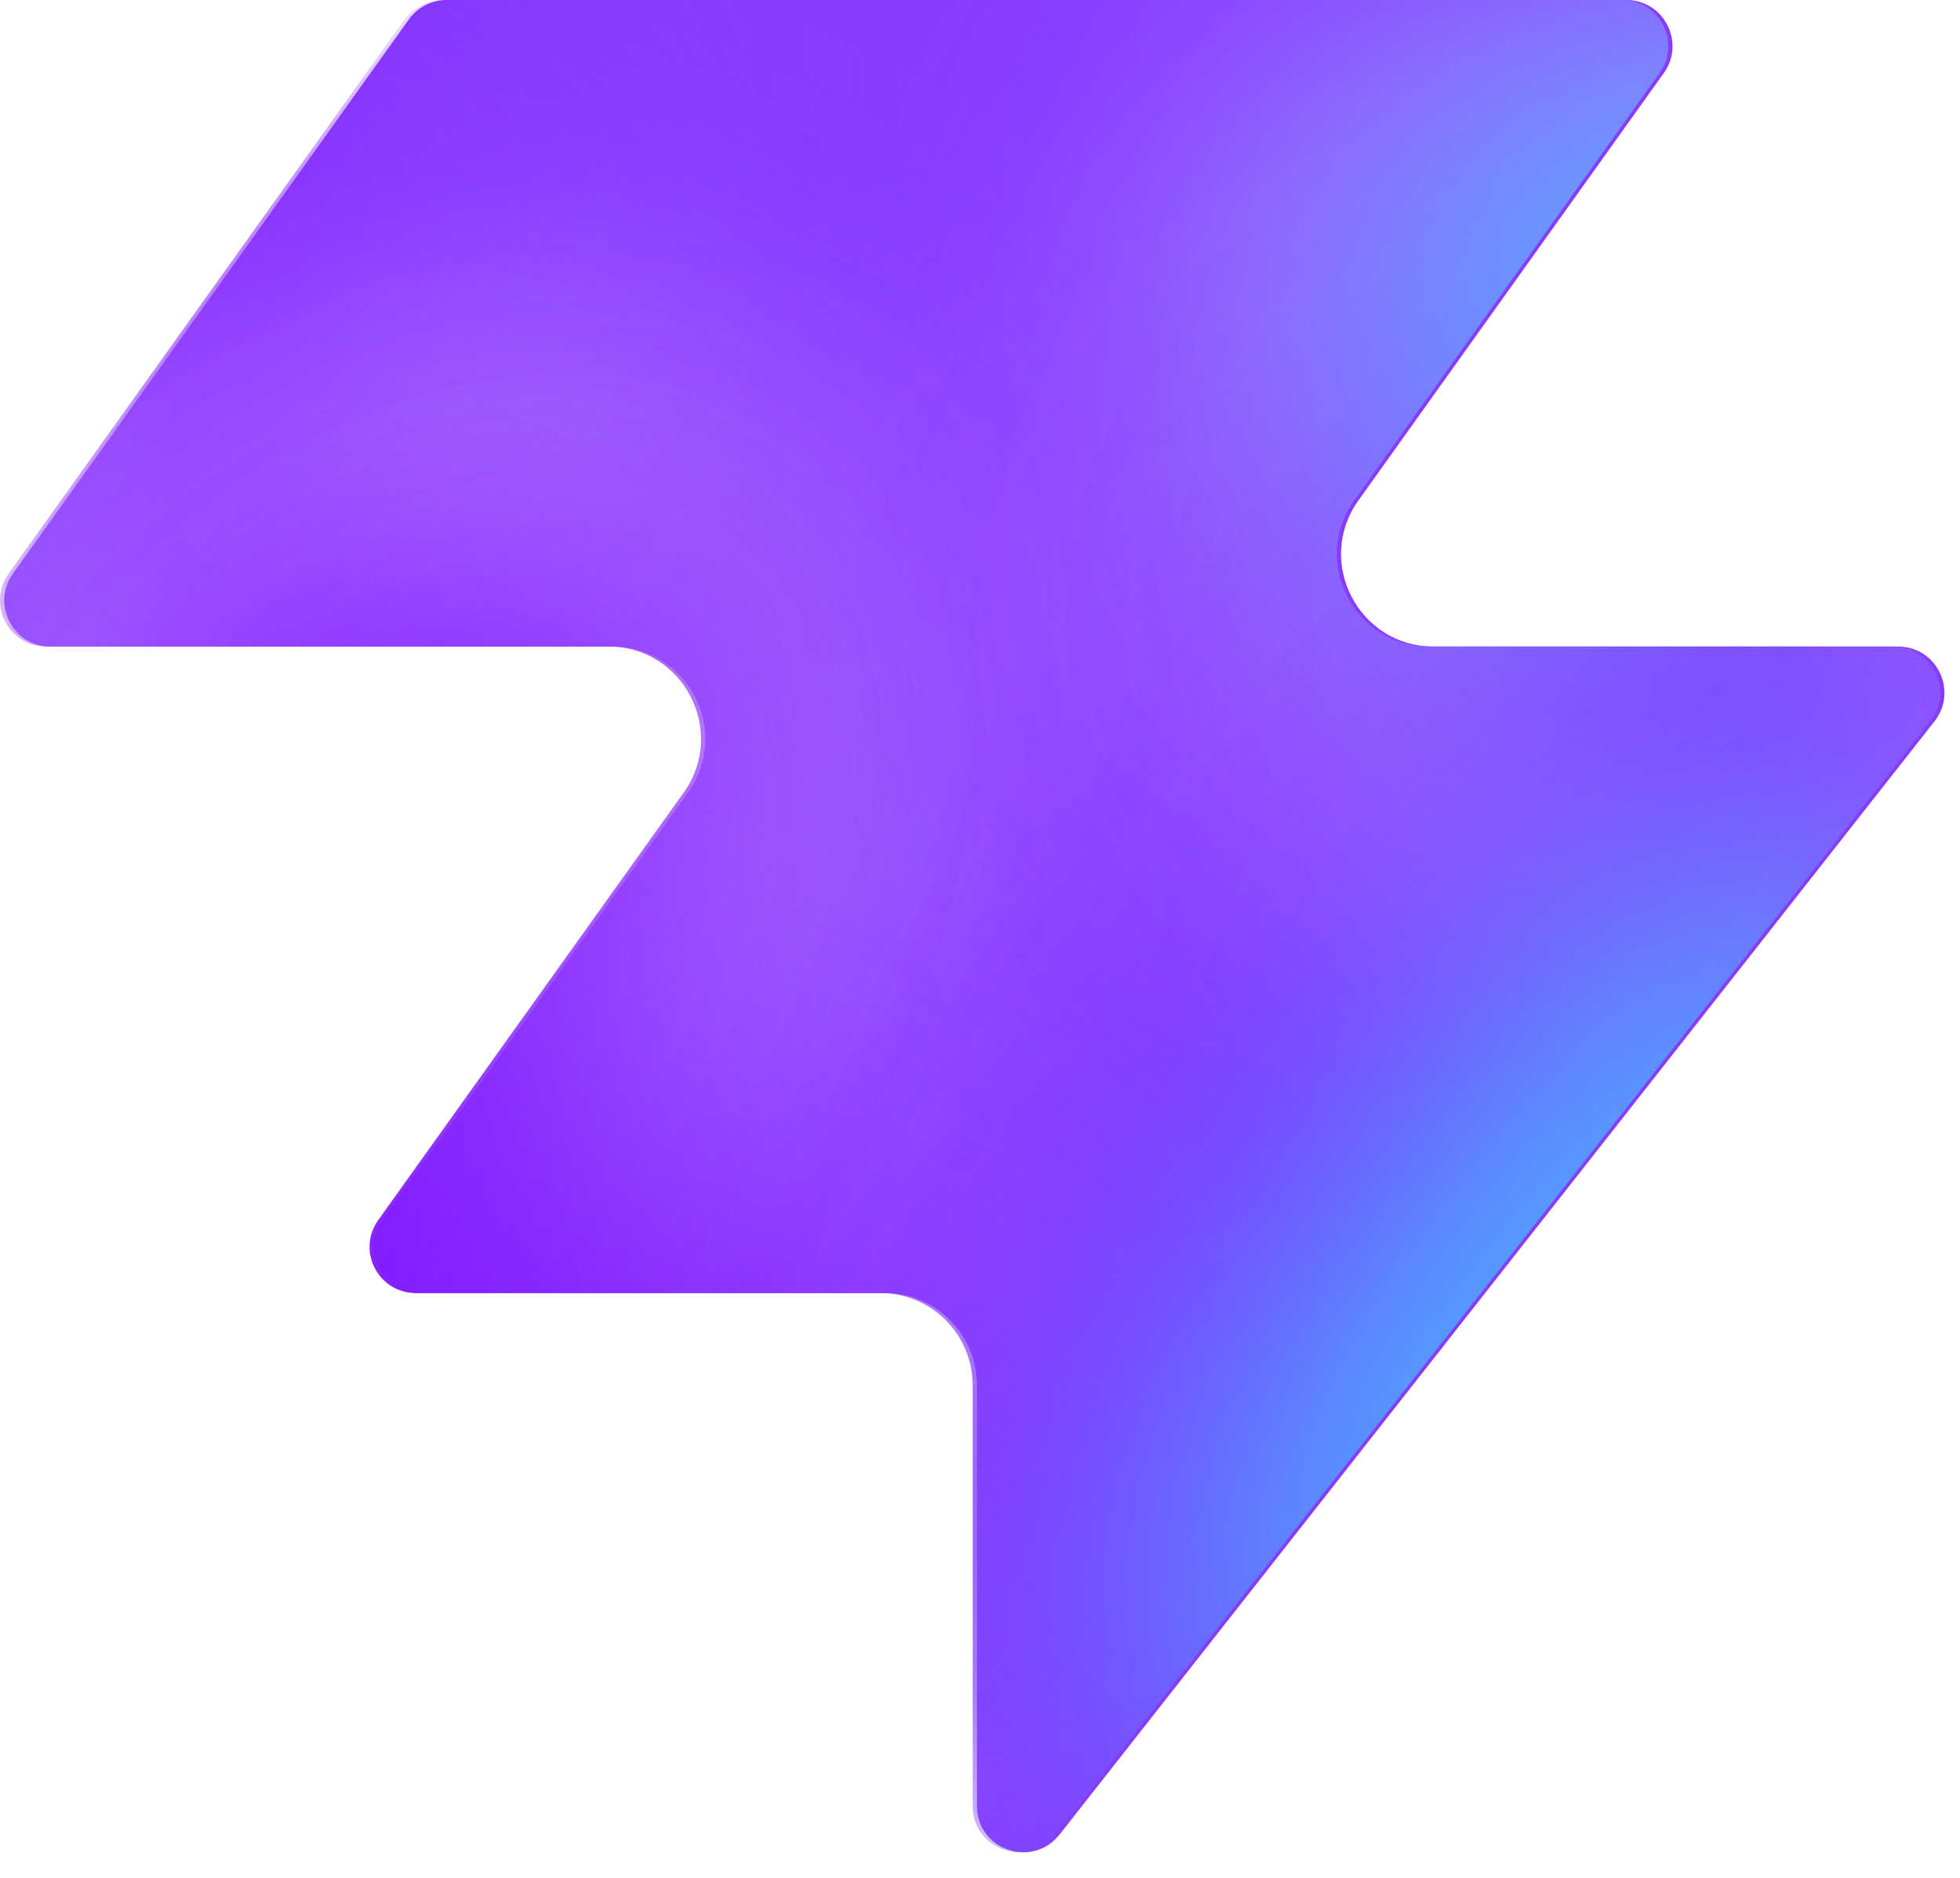
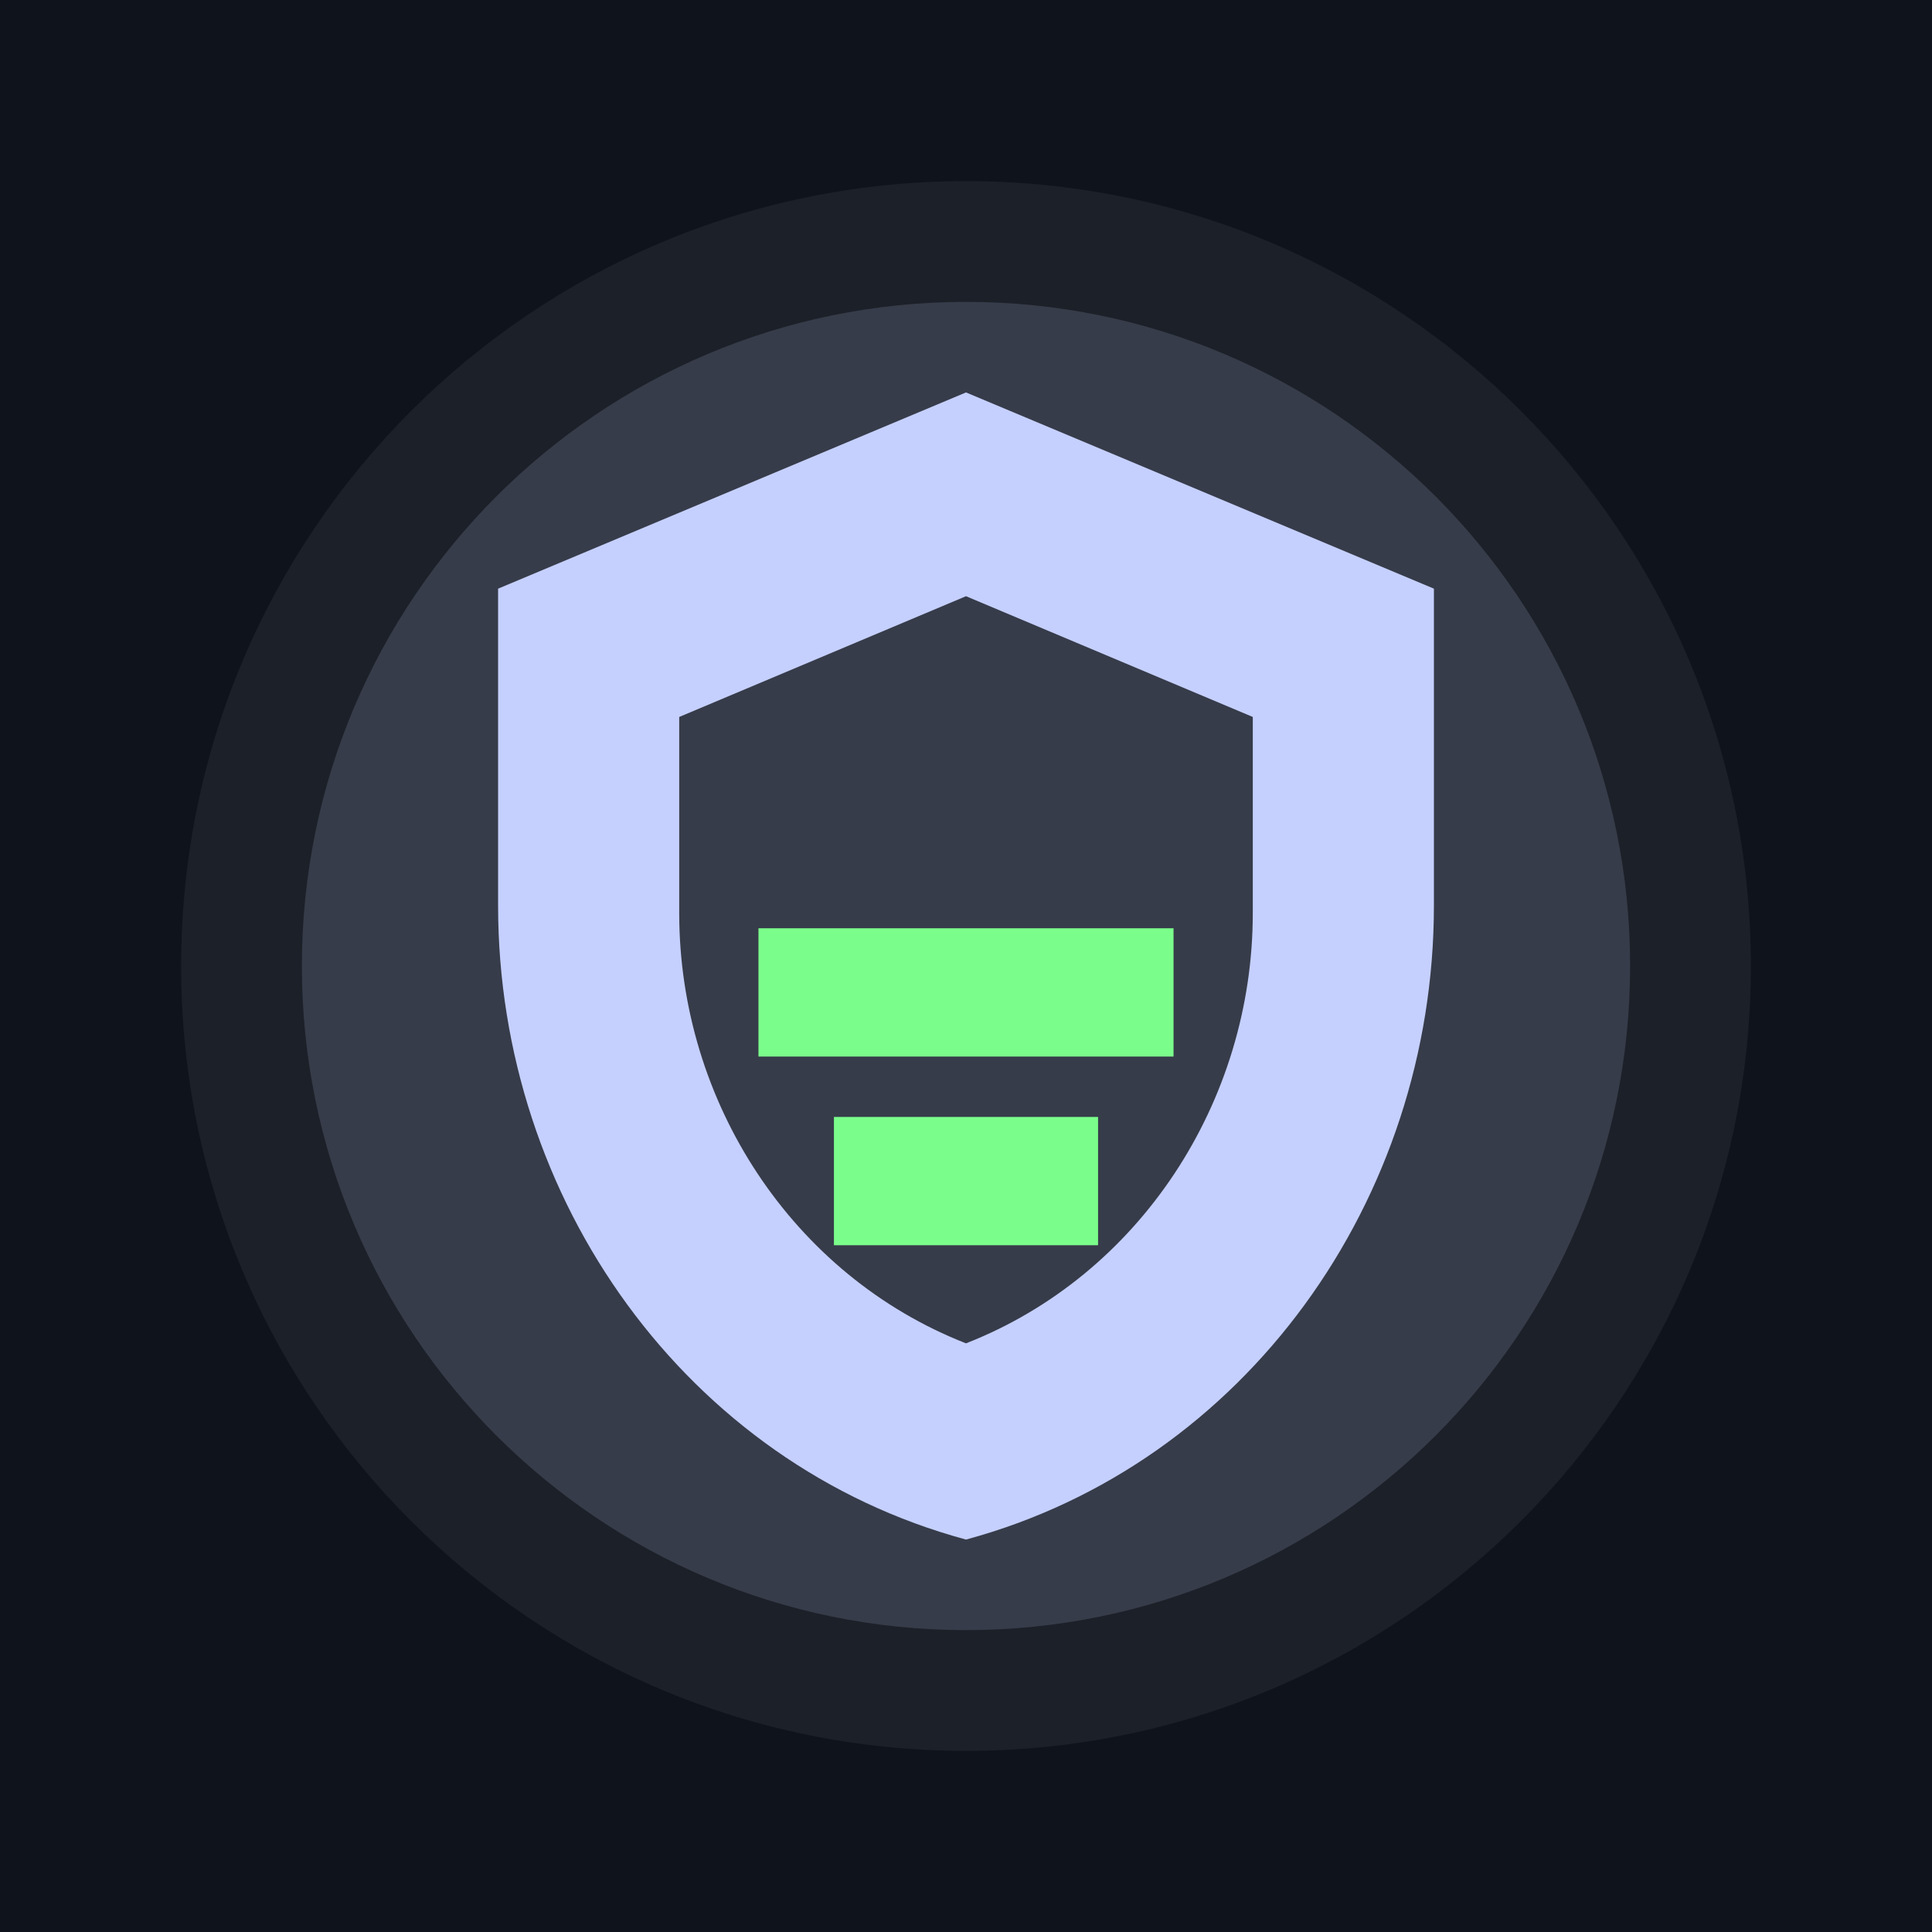
- <svg xmlns="http://www.w3.org/2000/svg" width="48" height="46" fill="none" viewBox="0 0 48 46">
-   <path fill="#863bff" d="M25.946 44.938c-.664.845-2.021.375-2.021-.698V33.937a2.26 2.26 0 0 0-2.262-2.262H10.287c-.92 0-1.456-1.04-.92-1.788l7.48-10.471c1.07-1.497 0-3.578-1.842-3.578H1.237c-.92 0-1.456-1.04-.92-1.788L10.013.474c.214-.297.556-.474.92-.474h28.894c.92 0 1.456 1.04.92 1.788l-7.48 10.471c-1.07 1.498 0 3.579 1.842 3.579h11.377c.943 0 1.473 1.088.89 1.83L25.947 44.94z" style="fill:#863bff;fill:color(display-p3 .525 .23 1);fill-opacity:1" />
-   <mask id="a" width="48" height="46" x="0" y="0" maskUnits="userSpaceOnUse" style="mask-type:alpha">
-     <path fill="#000" d="M25.842 44.938c-.664.844-2.021.375-2.021-.698V33.937a2.26 2.26 0 0 0-2.262-2.262H10.183c-.92 0-1.456-1.04-.92-1.788l7.48-10.471c1.07-1.498 0-3.579-1.842-3.579H1.133c-.92 0-1.456-1.04-.92-1.787L9.91.473c.214-.297.556-.474.92-.474h28.894c.92 0 1.456 1.04.92 1.788l-7.48 10.471c-1.07 1.498 0 3.578 1.842 3.578h11.377c.943 0 1.473 1.088.89 1.832L25.843 44.94z" style="fill:#000;fill-opacity:1" />
-   </mask>
-   <g mask="url(#a)">
-     <g filter="url(#b)">
-       <ellipse cx="5.508" cy="14.704" fill="#ede6ff" rx="5.508" ry="14.704" style="fill:#ede6ff;fill:color(display-p3 .927 .903 1);fill-opacity:1" transform="matrix(.00324 1 1 -.00324 -4.47 31.516)" />
-     </g>
-     <g filter="url(#c)">
-       <ellipse cx="10.399" cy="29.851" fill="#ede6ff" rx="10.399" ry="29.851" style="fill:#ede6ff;fill:color(display-p3 .927 .903 1);fill-opacity:1" transform="matrix(.00324 1 1 -.00324 -39.328 7.883)" />
-     </g>
-     <g filter="url(#d)">
-       <ellipse cx="5.508" cy="30.487" fill="#7e14ff" rx="5.508" ry="30.487" style="fill:#7e14ff;fill:color(display-p3 .492 .077 1);fill-opacity:1" transform="rotate(89.814 -25.913 -14.639)scale(1 -1)" />
-     </g>
-     <g filter="url(#e)">
-       <ellipse cx="5.508" cy="30.599" fill="#7e14ff" rx="5.508" ry="30.599" style="fill:#7e14ff;fill:color(display-p3 .492 .077 1);fill-opacity:1" transform="rotate(89.814 -32.644 -3.334)scale(1 -1)" />
-     </g>
-     <g filter="url(#f)">
-       <ellipse cx="5.508" cy="30.599" fill="#7e14ff" rx="5.508" ry="30.599" style="fill:#7e14ff;fill:color(display-p3 .492 .077 1);fill-opacity:1" transform="matrix(.00324 1 1 -.00324 -34.34 30.47)" />
-     </g>
-     <g filter="url(#g)">
-       <ellipse cx="14.072" cy="22.078" fill="#ede6ff" rx="14.072" ry="22.078" style="fill:#ede6ff;fill:color(display-p3 .927 .903 1);fill-opacity:1" transform="rotate(93.35 24.506 48.493)scale(-1 1)" />
-     </g>
-     <g filter="url(#h)">
-       <ellipse cx="3.47" cy="21.501" fill="#7e14ff" rx="3.47" ry="21.501" style="fill:#7e14ff;fill:color(display-p3 .492 .077 1);fill-opacity:1" transform="rotate(89.009 28.708 47.59)scale(-1 1)" />
-     </g>
-     <g filter="url(#i)">
-       <ellipse cx="3.47" cy="21.501" fill="#7e14ff" rx="3.47" ry="21.501" style="fill:#7e14ff;fill:color(display-p3 .492 .077 1);fill-opacity:1" transform="rotate(89.009 28.708 47.59)scale(-1 1)" />
-     </g>
-     <g filter="url(#j)">
-       <ellipse cx=".387" cy="8.972" fill="#7e14ff" rx="4.407" ry="29.108" style="fill:#7e14ff;fill:color(display-p3 .492 .077 1);fill-opacity:1" transform="rotate(39.51 .387 8.972)" />
-     </g>
-     <g filter="url(#k)">
-       <ellipse cx="47.523" cy="-6.092" fill="#7e14ff" rx="4.407" ry="29.108" style="fill:#7e14ff;fill:color(display-p3 .492 .077 1);fill-opacity:1" transform="rotate(37.892 47.523 -6.092)" />
-     </g>
-     <g filter="url(#l)">
-       <ellipse cx="41.412" cy="6.333" fill="#47bfff" rx="5.971" ry="9.665" style="fill:#47bfff;fill:color(display-p3 .28 .748 1);fill-opacity:1" transform="rotate(37.892 41.412 6.333)" />
-     </g>
-     <g filter="url(#m)">
-       <ellipse cx="-1.879" cy="38.332" fill="#7e14ff" rx="4.407" ry="29.108" style="fill:#7e14ff;fill:color(display-p3 .492 .077 1);fill-opacity:1" transform="rotate(37.892 -1.88 38.332)" />
-     </g>
-     <g filter="url(#n)">
-       <ellipse cx="-1.879" cy="38.332" fill="#7e14ff" rx="4.407" ry="29.108" style="fill:#7e14ff;fill:color(display-p3 .492 .077 1);fill-opacity:1" transform="rotate(37.892 -1.88 38.332)" />
-     </g>
-     <g filter="url(#o)">
-       <ellipse cx="35.651" cy="29.907" fill="#7e14ff" rx="4.407" ry="29.108" style="fill:#7e14ff;fill:color(display-p3 .492 .077 1);fill-opacity:1" transform="rotate(37.892 35.651 29.907)" />
-     </g>
-     <g filter="url(#p)">
-       <ellipse cx="38.418" cy="32.4" fill="#47bfff" rx="5.971" ry="15.297" style="fill:#47bfff;fill:color(display-p3 .28 .748 1);fill-opacity:1" transform="rotate(37.892 38.418 32.4)" />
-     </g>
-   </g>
-   <defs>
-     <filter id="b" width="60.045" height="41.654" x="-19.77" y="16.149" color-interpolation-filters="sRGB" filterUnits="userSpaceOnUse">
-       <feFlood flood-opacity="0" result="BackgroundImageFix" />
-       <feBlend in="SourceGraphic" in2="BackgroundImageFix" result="shape" />
-       <feGaussianBlur result="effect1_foregroundBlur_2002_17158" stdDeviation="7.659" />
-     </filter>
-     <filter id="c" width="90.34" height="51.437" x="-54.613" y="-7.533" color-interpolation-filters="sRGB" filterUnits="userSpaceOnUse">
-       <feFlood flood-opacity="0" result="BackgroundImageFix" />
-       <feBlend in="SourceGraphic" in2="BackgroundImageFix" result="shape" />
-       <feGaussianBlur result="effect1_foregroundBlur_2002_17158" stdDeviation="7.659" />
-     </filter>
-     <filter id="d" width="79.355" height="29.4" x="-49.64" y="2.03" color-interpolation-filters="sRGB" filterUnits="userSpaceOnUse">
-       <feFlood flood-opacity="0" result="BackgroundImageFix" />
-       <feBlend in="SourceGraphic" in2="BackgroundImageFix" result="shape" />
-       <feGaussianBlur result="effect1_foregroundBlur_2002_17158" stdDeviation="4.596" />
-     </filter>
-     <filter id="e" width="79.579" height="29.4" x="-45.045" y="20.029" color-interpolation-filters="sRGB" filterUnits="userSpaceOnUse">
-       <feFlood flood-opacity="0" result="BackgroundImageFix" />
-       <feBlend in="SourceGraphic" in2="BackgroundImageFix" result="shape" />
-       <feGaussianBlur result="effect1_foregroundBlur_2002_17158" stdDeviation="4.596" />
-     </filter>
-     <filter id="f" width="79.579" height="29.4" x="-43.513" y="21.178" color-interpolation-filters="sRGB" filterUnits="userSpaceOnUse">
-       <feFlood flood-opacity="0" result="BackgroundImageFix" />
-       <feBlend in="SourceGraphic" in2="BackgroundImageFix" result="shape" />
-       <feGaussianBlur result="effect1_foregroundBlur_2002_17158" stdDeviation="4.596" />
-     </filter>
-     <filter id="g" width="74.749" height="58.852" x="15.756" y="-17.901" color-interpolation-filters="sRGB" filterUnits="userSpaceOnUse">
-       <feFlood flood-opacity="0" result="BackgroundImageFix" />
-       <feBlend in="SourceGraphic" in2="BackgroundImageFix" result="shape" />
-       <feGaussianBlur result="effect1_foregroundBlur_2002_17158" stdDeviation="7.659" />
-     </filter>
-     <filter id="h" width="61.377" height="25.362" x="23.548" y="2.284" color-interpolation-filters="sRGB" filterUnits="userSpaceOnUse">
-       <feFlood flood-opacity="0" result="BackgroundImageFix" />
-       <feBlend in="SourceGraphic" in2="BackgroundImageFix" result="shape" />
-       <feGaussianBlur result="effect1_foregroundBlur_2002_17158" stdDeviation="4.596" />
-     </filter>
-     <filter id="i" width="61.377" height="25.362" x="23.548" y="2.284" color-interpolation-filters="sRGB" filterUnits="userSpaceOnUse">
-       <feFlood flood-opacity="0" result="BackgroundImageFix" />
-       <feBlend in="SourceGraphic" in2="BackgroundImageFix" result="shape" />
-       <feGaussianBlur result="effect1_foregroundBlur_2002_17158" stdDeviation="4.596" />
-     </filter>
-     <filter id="j" width="56.045" height="63.649" x="-27.636" y="-22.853" color-interpolation-filters="sRGB" filterUnits="userSpaceOnUse">
-       <feFlood flood-opacity="0" result="BackgroundImageFix" />
-       <feBlend in="SourceGraphic" in2="BackgroundImageFix" result="shape" />
-       <feGaussianBlur result="effect1_foregroundBlur_2002_17158" stdDeviation="4.596" />
-     </filter>
-     <filter id="k" width="54.814" height="64.646" x="20.116" y="-38.415" color-interpolation-filters="sRGB" filterUnits="userSpaceOnUse">
-       <feFlood flood-opacity="0" result="BackgroundImageFix" />
-       <feBlend in="SourceGraphic" in2="BackgroundImageFix" result="shape" />
-       <feGaussianBlur result="effect1_foregroundBlur_2002_17158" stdDeviation="4.596" />
-     </filter>
-     <filter id="l" width="33.541" height="35.313" x="24.641" y="-11.323" color-interpolation-filters="sRGB" filterUnits="userSpaceOnUse">
-       <feFlood flood-opacity="0" result="BackgroundImageFix" />
-       <feBlend in="SourceGraphic" in2="BackgroundImageFix" result="shape" />
-       <feGaussianBlur result="effect1_foregroundBlur_2002_17158" stdDeviation="4.596" />
-     </filter>
-     <filter id="m" width="54.814" height="64.646" x="-29.286" y="6.009" color-interpolation-filters="sRGB" filterUnits="userSpaceOnUse">
-       <feFlood flood-opacity="0" result="BackgroundImageFix" />
-       <feBlend in="SourceGraphic" in2="BackgroundImageFix" result="shape" />
-       <feGaussianBlur result="effect1_foregroundBlur_2002_17158" stdDeviation="4.596" />
-     </filter>
-     <filter id="n" width="54.814" height="64.646" x="-29.286" y="6.009" color-interpolation-filters="sRGB" filterUnits="userSpaceOnUse">
-       <feFlood flood-opacity="0" result="BackgroundImageFix" />
-       <feBlend in="SourceGraphic" in2="BackgroundImageFix" result="shape" />
-       <feGaussianBlur result="effect1_foregroundBlur_2002_17158" stdDeviation="4.596" />
-     </filter>
-     <filter id="o" width="54.814" height="64.646" x="8.244" y="-2.416" color-interpolation-filters="sRGB" filterUnits="userSpaceOnUse">
-       <feFlood flood-opacity="0" result="BackgroundImageFix" />
-       <feBlend in="SourceGraphic" in2="BackgroundImageFix" result="shape" />
-       <feGaussianBlur result="effect1_foregroundBlur_2002_17158" stdDeviation="4.596" />
-     </filter>
-     <filter id="p" width="39.409" height="43.623" x="18.713" y="10.588" color-interpolation-filters="sRGB" filterUnits="userSpaceOnUse">
-       <feFlood flood-opacity="0" result="BackgroundImageFix" />
-       <feBlend in="SourceGraphic" in2="BackgroundImageFix" result="shape" />
-       <feGaussianBlur result="effect1_foregroundBlur_2002_17158" stdDeviation="4.596" />
-     </filter>
-   </defs>
+ <svg xmlns="http://www.w3.org/2000/svg" viewBox="0 0 512 512">
+   <rect width="512" height="512" fill="#0f131c" />
+   <circle cx="256" cy="256" r="208" fill="#1c2028" />
+   <circle cx="256" cy="256" r="176" fill="#c5d0ff" opacity=".16" />
+   <path fill="#c5d0ff" d="M256 104 380 156v84c0 78-50 148-124 168-74-20-124-90-124-168v-84l124-52Zm0 54-76 32v52c0 50 30 96 76 114 46-18 76-64 76-114v-52l-76-32Z" />
+   <path fill="#7bfd8b" d="M201 246h110v34H201zM221 296h70v34h-70z" />
</svg>
